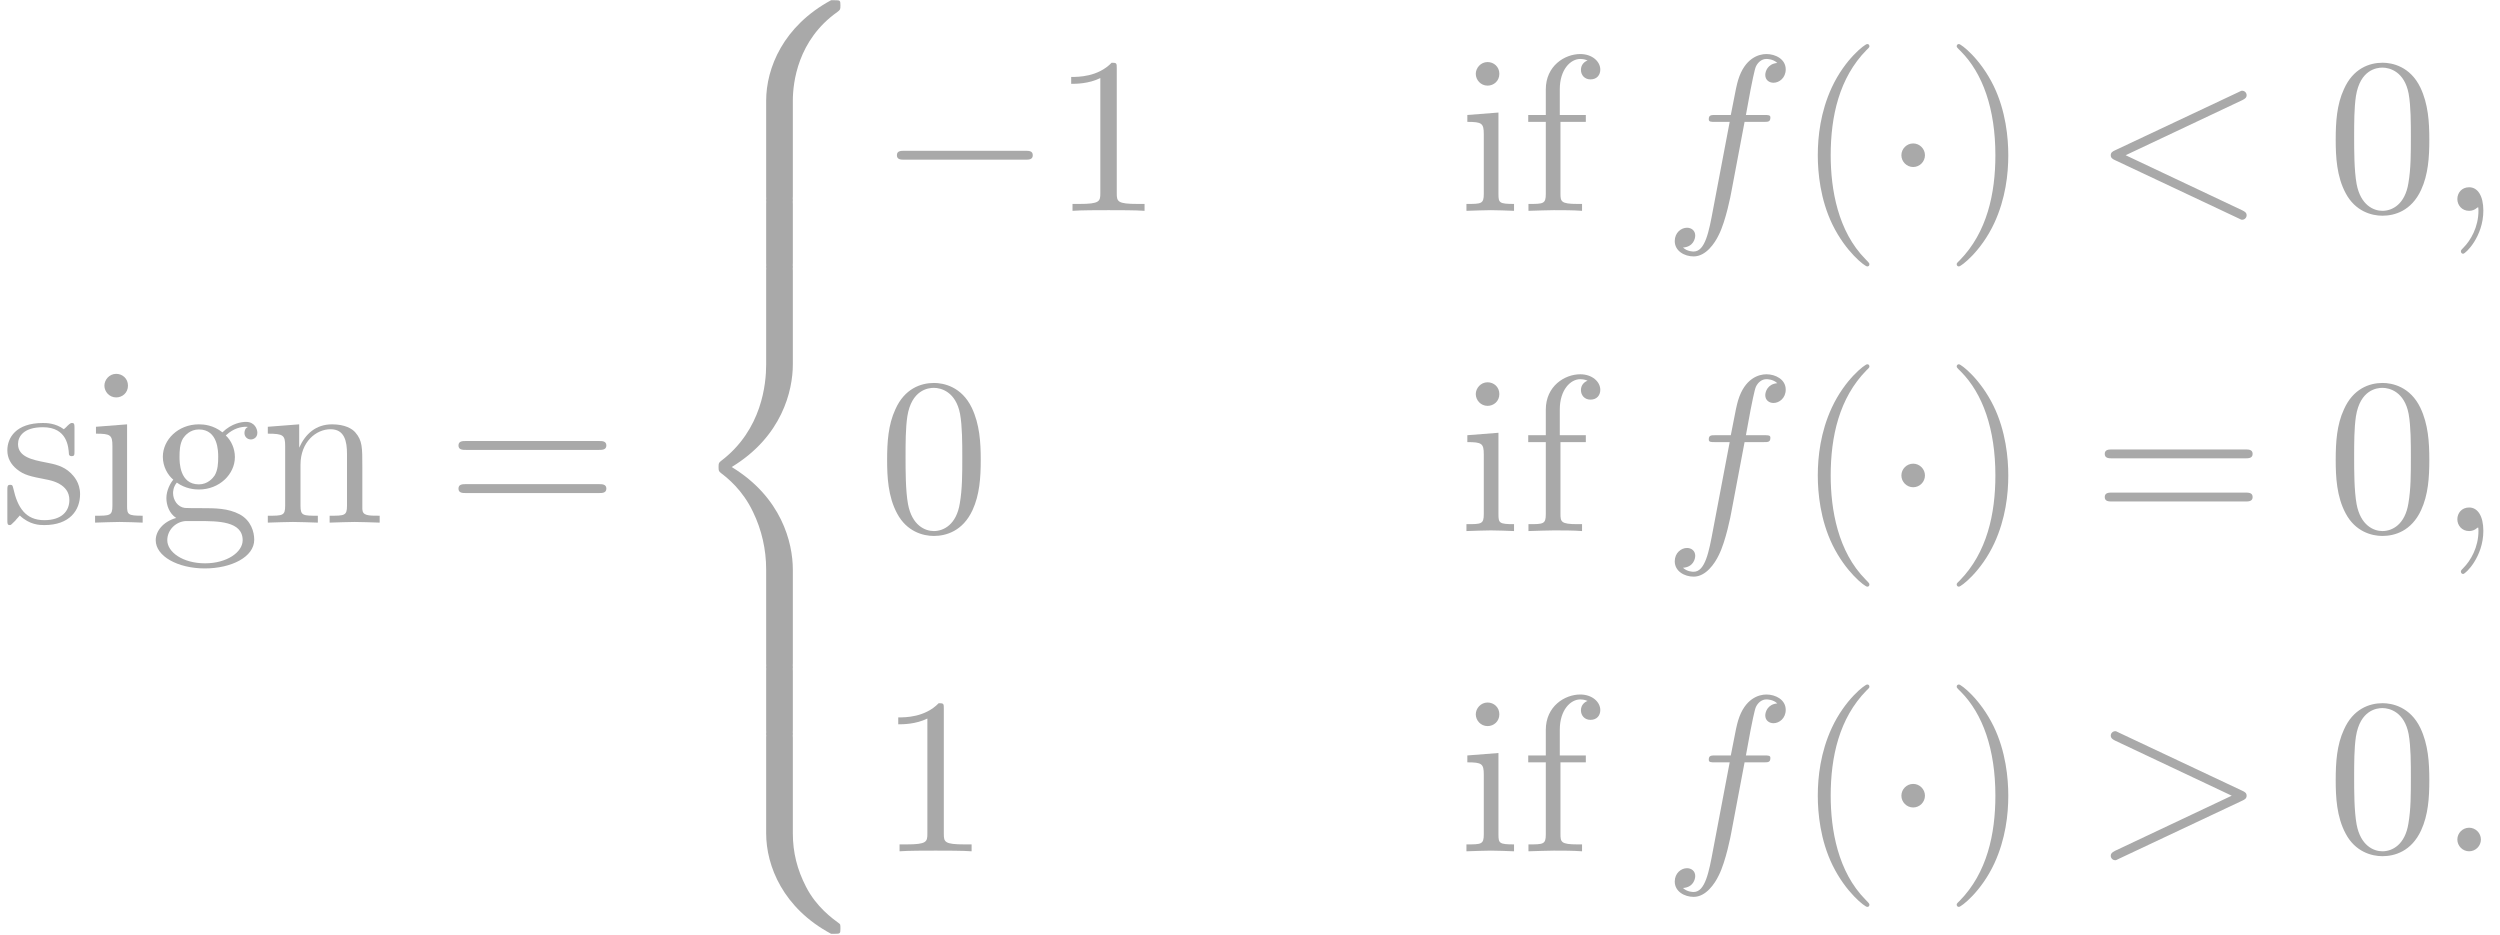
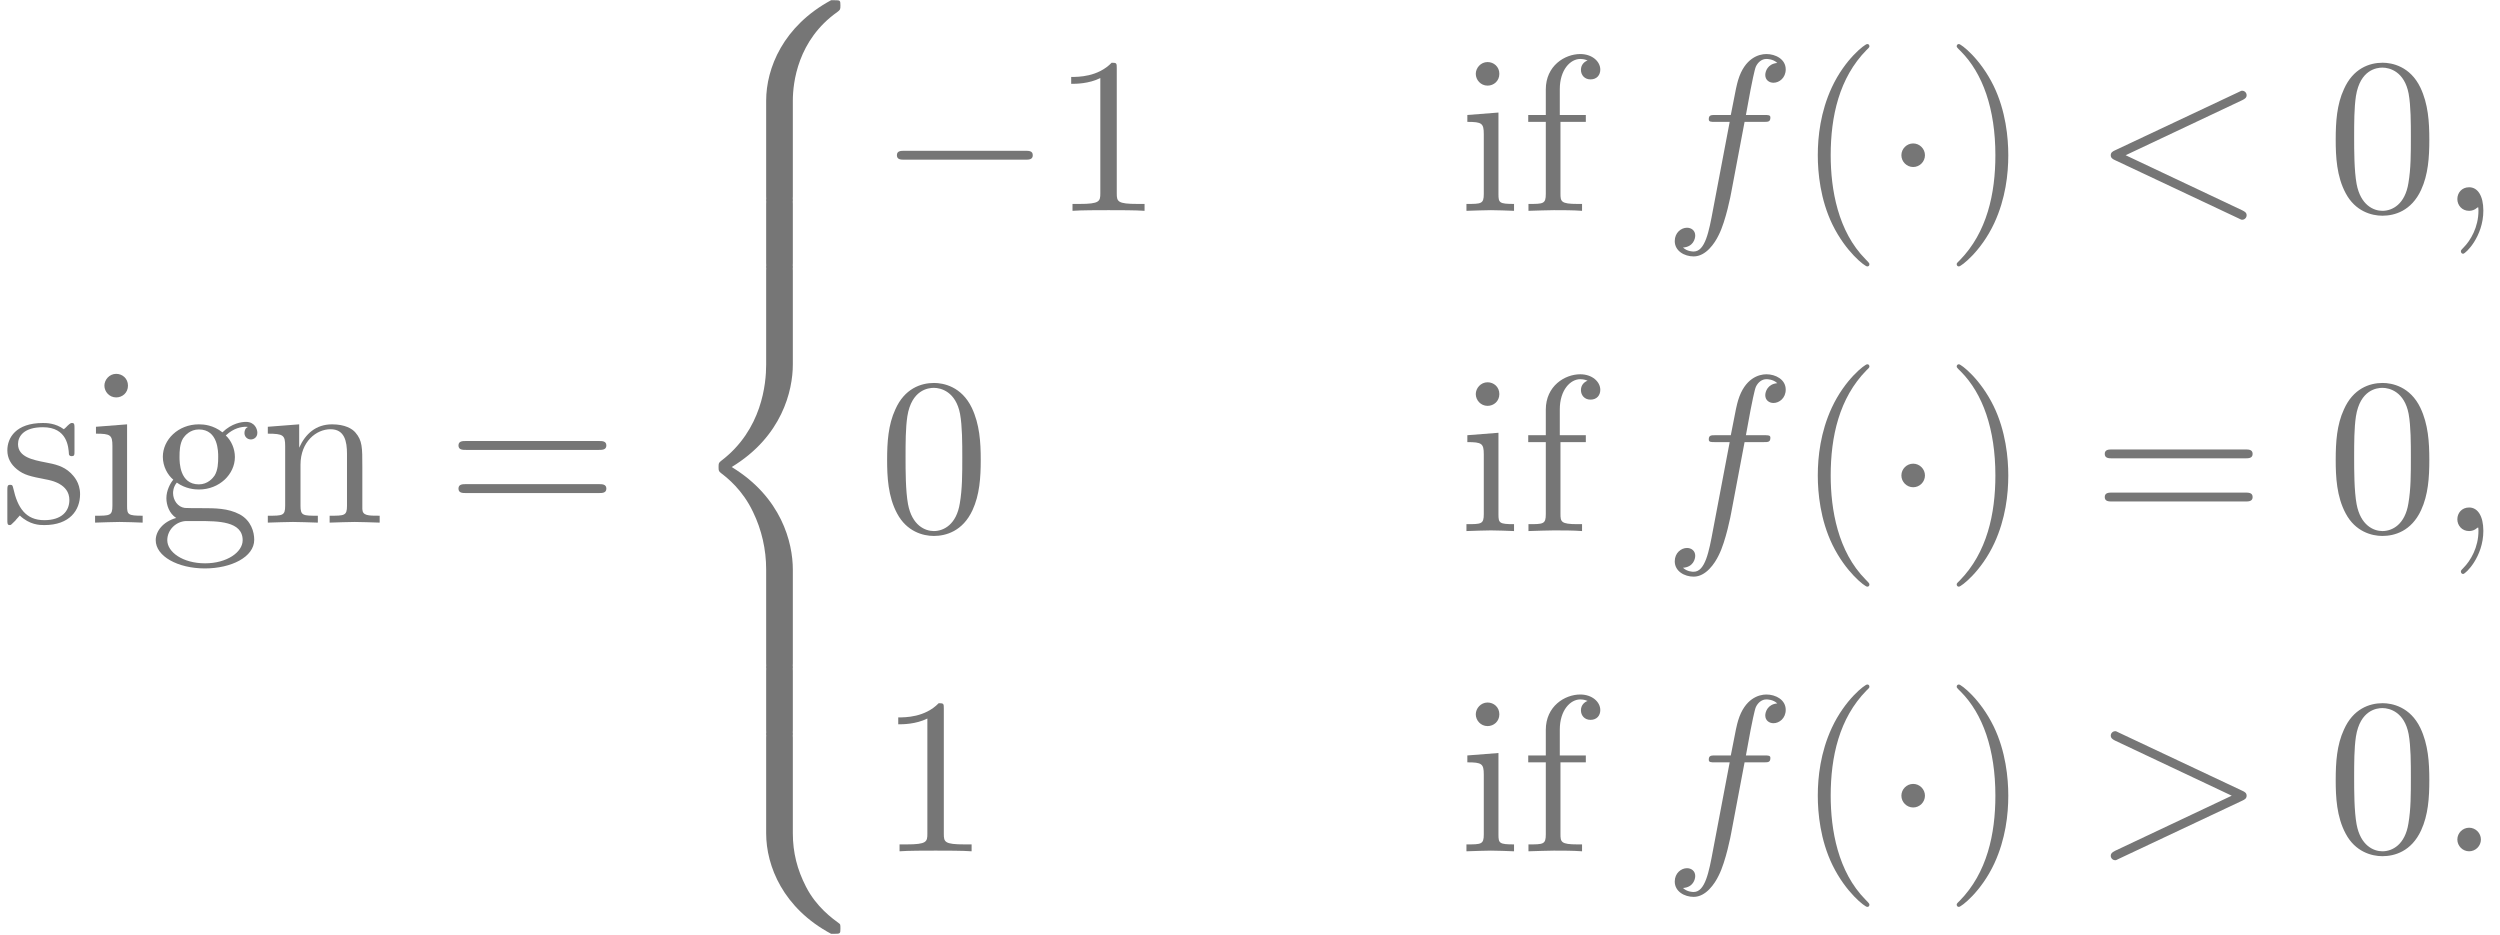
<svg xmlns="http://www.w3.org/2000/svg" xmlns:ns1="http://github.com/leegao/readme2tex/" xmlns:xlink="http://www.w3.org/1999/xlink" height="41.844pt" ns1:offset="0" version="1.1" viewBox="83.608 -60.444 111.997 41.844" width="111.997pt">
  <defs>
    <path d="M3.298 2.391C3.298 2.361 3.298 2.341 3.128 2.172C1.883 0.917 1.564 -0.966 1.564 -2.491C1.564 -4.224 1.943 -5.958 3.168 -7.203C3.298 -7.323 3.298 -7.342 3.298 -7.372C3.298 -7.442 3.258 -7.472 3.198 -7.472C3.098 -7.472 2.202 -6.795 1.614 -5.529C1.106 -4.433 0.986 -3.328 0.986 -2.491C0.986 -1.714 1.096 -0.508 1.644 0.618C2.242 1.843 3.098 2.491 3.198 2.491C3.258 2.491 3.298 2.461 3.298 2.391Z" id="g2-40" />
    <path d="M2.879 -2.491C2.879 -3.268 2.77 -4.473 2.222 -5.599C1.624 -6.824 0.767 -7.472 0.667 -7.472C0.608 -7.472 0.568 -7.432 0.568 -7.372C0.568 -7.342 0.568 -7.323 0.757 -7.143C1.733 -6.157 2.301 -4.573 2.301 -2.491C2.301 -0.787 1.933 0.966 0.697 2.222C0.568 2.341 0.568 2.361 0.568 2.391C0.568 2.451 0.608 2.491 0.667 2.491C0.767 2.491 1.664 1.813 2.252 0.548C2.76 -0.548 2.879 -1.654 2.879 -2.491Z" id="g2-41" />
    <path d="M4.583 -3.188C4.583 -3.985 4.533 -4.782 4.184 -5.519C3.726 -6.476 2.909 -6.635 2.491 -6.635C1.893 -6.635 1.166 -6.376 0.757 -5.45C0.438 -4.762 0.389 -3.985 0.389 -3.188C0.389 -2.441 0.428 -1.544 0.837 -0.787C1.265 0.02 1.993 0.219 2.481 0.219C3.019 0.219 3.776 0.01 4.214 -0.936C4.533 -1.624 4.583 -2.401 4.583 -3.188ZM2.481 0C2.092 0 1.504 -0.249 1.325 -1.205C1.215 -1.803 1.215 -2.72 1.215 -3.308C1.215 -3.945 1.215 -4.603 1.295 -5.141C1.484 -6.326 2.232 -6.416 2.481 -6.416C2.809 -6.416 3.467 -6.237 3.656 -5.25C3.756 -4.692 3.756 -3.935 3.756 -3.308C3.756 -2.56 3.756 -1.883 3.646 -1.245C3.497 -0.299 2.929 0 2.481 0Z" id="g2-48" />
    <path d="M2.929 -6.376C2.929 -6.615 2.929 -6.635 2.7 -6.635C2.082 -5.998 1.205 -5.998 0.887 -5.998V-5.689C1.086 -5.689 1.674 -5.689 2.192 -5.948V-0.787C2.192 -0.428 2.162 -0.309 1.265 -0.309H0.946V0C1.295 -0.03 2.162 -0.03 2.56 -0.03S3.826 -0.03 4.174 0V-0.309H3.856C2.959 -0.309 2.929 -0.418 2.929 -0.787V-6.376Z" id="g2-49" />
    <path d="M6.844 -3.258C6.994 -3.258 7.183 -3.258 7.183 -3.457S6.994 -3.656 6.854 -3.656H0.887C0.747 -3.656 0.558 -3.656 0.558 -3.457S0.747 -3.258 0.897 -3.258H6.844ZM6.854 -1.325C6.994 -1.325 7.183 -1.325 7.183 -1.524S6.994 -1.724 6.844 -1.724H0.897C0.747 -1.724 0.558 -1.724 0.558 -1.524S0.747 -1.325 0.887 -1.325H6.854Z" id="g2-61" />
    <path d="M1.743 -4.294V-5.45C1.743 -6.326 2.222 -6.804 2.66 -6.804C2.69 -6.804 2.839 -6.804 2.989 -6.735C2.869 -6.695 2.69 -6.565 2.69 -6.316C2.69 -6.087 2.849 -5.888 3.118 -5.888C3.407 -5.888 3.557 -6.087 3.557 -6.326C3.557 -6.695 3.188 -7.024 2.66 -7.024C1.963 -7.024 1.116 -6.496 1.116 -5.44V-4.294H0.329V-3.985H1.116V-0.757C1.116 -0.309 1.006 -0.309 0.339 -0.309V0C0.727 -0.01 1.196 -0.03 1.474 -0.03C1.873 -0.03 2.341 -0.03 2.74 0V-0.309H2.531C1.793 -0.309 1.773 -0.418 1.773 -0.777V-3.985H2.909V-4.294H1.743Z" id="g2-102" />
    <path d="M2.212 -1.714C1.345 -1.714 1.345 -2.71 1.345 -2.939C1.345 -3.208 1.355 -3.527 1.504 -3.776C1.584 -3.895 1.813 -4.174 2.212 -4.174C3.078 -4.174 3.078 -3.178 3.078 -2.949C3.078 -2.68 3.068 -2.361 2.919 -2.112C2.839 -1.993 2.61 -1.714 2.212 -1.714ZM1.056 -1.325C1.056 -1.365 1.056 -1.594 1.225 -1.793C1.614 -1.514 2.022 -1.484 2.212 -1.484C3.138 -1.484 3.826 -2.172 3.826 -2.939C3.826 -3.308 3.666 -3.676 3.417 -3.905C3.776 -4.244 4.134 -4.294 4.314 -4.294C4.334 -4.294 4.384 -4.294 4.413 -4.284C4.304 -4.244 4.254 -4.134 4.254 -4.015C4.254 -3.846 4.384 -3.726 4.543 -3.726C4.643 -3.726 4.832 -3.796 4.832 -4.025C4.832 -4.194 4.712 -4.513 4.324 -4.513C4.125 -4.513 3.686 -4.453 3.268 -4.045C2.849 -4.374 2.431 -4.403 2.212 -4.403C1.285 -4.403 0.598 -3.716 0.598 -2.949C0.598 -2.511 0.817 -2.132 1.066 -1.923C0.936 -1.773 0.757 -1.445 0.757 -1.096C0.757 -0.787 0.887 -0.408 1.196 -0.209C0.598 -0.04 0.279 0.389 0.279 0.787C0.279 1.504 1.265 2.052 2.481 2.052C3.656 2.052 4.692 1.544 4.692 0.767C4.692 0.418 4.553 -0.09 4.045 -0.369C3.517 -0.648 2.939 -0.648 2.331 -0.648C2.082 -0.648 1.654 -0.648 1.584 -0.658C1.265 -0.697 1.056 -1.006 1.056 -1.325ZM2.491 1.823C1.484 1.823 0.797 1.315 0.797 0.787C0.797 0.329 1.176 -0.04 1.614 -0.07H2.202C3.059 -0.07 4.174 -0.07 4.174 0.787C4.174 1.325 3.467 1.823 2.491 1.823Z" id="g2-103" />
    <path d="M1.763 -4.403L0.369 -4.294V-3.985C1.016 -3.985 1.106 -3.925 1.106 -3.437V-0.757C1.106 -0.309 0.996 -0.309 0.329 -0.309V0C0.648 -0.01 1.186 -0.03 1.425 -0.03C1.773 -0.03 2.122 -0.01 2.461 0V-0.309C1.803 -0.309 1.763 -0.359 1.763 -0.747V-4.403ZM1.803 -6.137C1.803 -6.456 1.554 -6.665 1.275 -6.665C0.966 -6.665 0.747 -6.396 0.747 -6.137C0.747 -5.868 0.966 -5.609 1.275 -5.609C1.554 -5.609 1.803 -5.818 1.803 -6.137Z" id="g2-105" />
    <path d="M1.096 -3.427V-0.757C1.096 -0.309 0.986 -0.309 0.319 -0.309V0C0.667 -0.01 1.176 -0.03 1.445 -0.03C1.704 -0.03 2.222 -0.01 2.56 0V-0.309C1.893 -0.309 1.783 -0.309 1.783 -0.757V-2.59C1.783 -3.626 2.491 -4.184 3.128 -4.184C3.756 -4.184 3.866 -3.646 3.866 -3.078V-0.757C3.866 -0.309 3.756 -0.309 3.088 -0.309V0C3.437 -0.01 3.945 -0.03 4.214 -0.03C4.473 -0.03 4.991 -0.01 5.33 0V-0.309C4.812 -0.309 4.563 -0.309 4.553 -0.608V-2.511C4.553 -3.367 4.553 -3.676 4.244 -4.035C4.105 -4.204 3.776 -4.403 3.198 -4.403C2.471 -4.403 2.002 -3.975 1.724 -3.357V-4.403L0.319 -4.294V-3.985C1.016 -3.985 1.096 -3.915 1.096 -3.427Z" id="g2-110" />
    <path d="M2.072 -1.933C2.291 -1.893 3.108 -1.733 3.108 -1.016C3.108 -0.508 2.76 -0.11 1.983 -0.11C1.146 -0.11 0.787 -0.677 0.598 -1.524C0.568 -1.654 0.558 -1.694 0.458 -1.694C0.329 -1.694 0.329 -1.624 0.329 -1.445V-0.13C0.329 0.04 0.329 0.11 0.438 0.11C0.488 0.11 0.498 0.1 0.687 -0.09C0.707 -0.11 0.707 -0.13 0.887 -0.319C1.325 0.1 1.773 0.11 1.983 0.11C3.128 0.11 3.587 -0.558 3.587 -1.275C3.587 -1.803 3.288 -2.102 3.168 -2.222C2.839 -2.54 2.451 -2.62 2.032 -2.7C1.474 -2.809 0.807 -2.939 0.807 -3.517C0.807 -3.866 1.066 -4.274 1.923 -4.274C3.019 -4.274 3.068 -3.377 3.088 -3.068C3.098 -2.979 3.188 -2.979 3.208 -2.979C3.337 -2.979 3.337 -3.029 3.337 -3.218V-4.224C3.337 -4.394 3.337 -4.463 3.228 -4.463C3.178 -4.463 3.158 -4.463 3.029 -4.344C2.999 -4.304 2.899 -4.214 2.859 -4.184C2.481 -4.463 2.072 -4.463 1.923 -4.463C0.707 -4.463 0.329 -3.796 0.329 -3.238C0.329 -2.889 0.488 -2.61 0.757 -2.391C1.076 -2.132 1.355 -2.072 2.072 -1.933Z" id="g2-115" />
    <path d="M5.021 4.513C5.021 3.696 5.24 1.793 7.014 0.538C7.143 0.438 7.153 0.428 7.153 0.249C7.153 0.02 7.143 0.01 6.894 0.01H6.735C4.593 1.166 3.826 3.049 3.826 4.513V8.797C3.826 9.056 3.836 9.066 4.105 9.066H4.742C5.011 9.066 5.021 9.056 5.021 8.797V4.513Z" id="g3-56" />
    <path d="M6.894 8.956C7.143 8.956 7.153 8.946 7.153 8.717C7.153 8.538 7.143 8.528 7.103 8.498C6.795 8.269 6.077 7.761 5.609 6.844C5.22 6.087 5.021 5.32 5.021 4.453V0.169C5.021 -0.09 5.011 -0.1 4.742 -0.1H4.105C3.836 -0.1 3.826 -0.09 3.826 0.169V4.453C3.826 5.928 4.593 7.811 6.735 8.956H6.894Z" id="g3-58" />
    <path d="M3.826 17.763C3.826 18.022 3.836 18.032 4.105 18.032H4.742C5.011 18.032 5.021 18.022 5.021 17.763V13.559C5.021 12.354 4.513 10.321 2.281 8.966C4.533 7.601 5.021 5.549 5.021 4.374V0.169C5.021 -0.09 5.011 -0.1 4.742 -0.1H4.105C3.836 -0.1 3.826 -0.09 3.826 0.169V4.384C3.826 5.22 3.646 7.293 1.813 8.687C1.704 8.777 1.694 8.787 1.694 8.966S1.704 9.156 1.813 9.245C2.072 9.445 2.76 9.973 3.238 10.979C3.626 11.776 3.826 12.663 3.826 13.549V17.763Z" id="g3-60" />
    <path d="M5.021 0.169C5.021 -0.09 5.011 -0.1 4.742 -0.1H4.105C3.836 -0.1 3.826 -0.09 3.826 0.169V2.819C3.826 3.078 3.836 3.088 4.105 3.088H4.742C5.011 3.088 5.021 3.078 5.021 2.819V0.169Z" id="g3-62" />
    <path d="M6.565 -2.291C6.735 -2.291 6.914 -2.291 6.914 -2.491S6.735 -2.69 6.565 -2.69H1.176C1.006 -2.69 0.827 -2.69 0.827 -2.491S1.006 -2.291 1.176 -2.291H6.565Z" id="g0-0" />
    <path d="M1.913 -2.491C1.913 -2.78 1.674 -3.019 1.385 -3.019S0.857 -2.78 0.857 -2.491S1.096 -1.963 1.385 -1.963S1.913 -2.202 1.913 -2.491Z" id="g0-1" />
    <path d="M1.913 -0.528C1.913 -0.817 1.674 -1.056 1.385 -1.056S0.857 -0.817 0.857 -0.528S1.096 0 1.385 0S1.913 -0.239 1.913 -0.528Z" id="g1-58" />
    <path d="M2.022 -0.01C2.022 -0.667 1.773 -1.056 1.385 -1.056C1.056 -1.056 0.857 -0.807 0.857 -0.528C0.857 -0.259 1.056 0 1.385 0C1.504 0 1.634 -0.04 1.733 -0.13C1.763 -0.149 1.773 -0.159 1.783 -0.159S1.803 -0.149 1.803 -0.01C1.803 0.727 1.455 1.325 1.126 1.654C1.016 1.763 1.016 1.783 1.016 1.813C1.016 1.883 1.066 1.923 1.116 1.923C1.225 1.923 2.022 1.156 2.022 -0.01Z" id="g1-59" />
    <path d="M6.725 -4.961C6.844 -5.021 6.914 -5.071 6.914 -5.181S6.824 -5.38 6.715 -5.38C6.685 -5.38 6.665 -5.38 6.535 -5.31L1.016 -2.71C0.907 -2.66 0.827 -2.61 0.827 -2.491S0.907 -2.321 1.016 -2.271L6.535 0.329C6.665 0.399 6.685 0.399 6.715 0.399C6.824 0.399 6.914 0.309 6.914 0.199S6.844 0.04 6.725 -0.02L1.494 -2.491L6.725 -4.961Z" id="g1-60" />
    <path d="M6.725 -2.271C6.834 -2.321 6.914 -2.371 6.914 -2.491S6.834 -2.66 6.725 -2.71L1.205 -5.31C1.076 -5.38 1.056 -5.38 1.026 -5.38C0.917 -5.38 0.827 -5.29 0.827 -5.181C0.827 -5.091 0.877 -5.031 1.016 -4.961L6.247 -2.491L1.016 -0.02C0.877 0.05 0.827 0.11 0.827 0.199C0.827 0.309 0.917 0.399 1.026 0.399C1.056 0.399 1.076 0.399 1.205 0.329L6.725 -2.271Z" id="g1-62" />
    <path d="M3.656 -3.985H4.513C4.712 -3.985 4.812 -3.985 4.812 -4.184C4.812 -4.294 4.712 -4.294 4.543 -4.294H3.716L3.925 -5.43C3.965 -5.639 4.105 -6.346 4.164 -6.466C4.254 -6.655 4.423 -6.804 4.633 -6.804C4.672 -6.804 4.932 -6.804 5.121 -6.625C4.682 -6.585 4.583 -6.237 4.583 -6.087C4.583 -5.858 4.762 -5.738 4.951 -5.738C5.21 -5.738 5.499 -5.958 5.499 -6.336C5.499 -6.795 5.041 -7.024 4.633 -7.024C4.294 -7.024 3.666 -6.844 3.367 -5.858C3.308 -5.649 3.278 -5.549 3.039 -4.294H2.351C2.162 -4.294 2.052 -4.294 2.052 -4.105C2.052 -3.985 2.142 -3.985 2.331 -3.985H2.989L2.242 -0.05C2.062 0.917 1.893 1.823 1.375 1.823C1.335 1.823 1.086 1.823 0.897 1.644C1.355 1.614 1.445 1.255 1.445 1.106C1.445 0.877 1.265 0.757 1.076 0.757C0.817 0.757 0.528 0.976 0.528 1.355C0.528 1.803 0.966 2.042 1.375 2.042C1.923 2.042 2.321 1.455 2.501 1.076C2.819 0.448 3.049 -0.757 3.059 -0.827L3.656 -3.985Z" id="g1-102" />
  </defs>
-   <g fill-opacity="1.0" id="page1" fill="#a9a9a9">
+   <g fill-opacity="1.0" id="page1" fill="#767676">
    <use x="83.608" y="-37.031" xlink:href="#g2-115" />
    <use x="87.538" y="-37.031" xlink:href="#g2-105" />
    <use x="90.305" y="-37.031" xlink:href="#g2-103" />
    <use x="95.287" y="-37.031" xlink:href="#g2-110" />
    <use x="103.589" y="-37.031" xlink:href="#g2-61" />
    <use x="114.105" y="-60.444" xlink:href="#g3-56" />
    <use x="114.105" y="-51.477" xlink:href="#g3-62" />
    <use x="114.105" y="-48.488" xlink:href="#g3-60" />
    <use x="114.105" y="-30.555" xlink:href="#g3-62" />
    <use x="114.105" y="-27.567" xlink:href="#g3-58" />
    <use x="122.961" y="-50.999" xlink:href="#g0-0" />
    <use x="130.709" y="-50.999" xlink:href="#g2-49" />
    <use x="148.974" y="-50.999" xlink:href="#g2-105" />
    <use x="151.742" y="-50.999" xlink:href="#g2-102" />
    <use x="158.107" y="-50.999" xlink:href="#g1-102" />
    <use x="164.057" y="-50.999" xlink:href="#g2-40" />
    <use x="167.931" y="-50.999" xlink:href="#g0-1" />
    <use x="170.698" y="-50.999" xlink:href="#g2-41" />
    <use x="177.34" y="-50.999" xlink:href="#g1-60" />
    <use x="187.856" y="-50.999" xlink:href="#g2-48" />
    <use x="192.837" y="-50.999" xlink:href="#g1-59" />
    <use x="122.961" y="-36.653" xlink:href="#g2-48" />
    <use x="148.974" y="-36.653" xlink:href="#g2-105" />
    <use x="151.742" y="-36.653" xlink:href="#g2-102" />
    <use x="158.107" y="-36.653" xlink:href="#g1-102" />
    <use x="164.057" y="-36.653" xlink:href="#g2-40" />
    <use x="167.931" y="-36.653" xlink:href="#g0-1" />
    <use x="170.698" y="-36.653" xlink:href="#g2-41" />
    <use x="177.34" y="-36.653" xlink:href="#g2-61" />
    <use x="187.856" y="-36.653" xlink:href="#g2-48" />
    <use x="192.837" y="-36.653" xlink:href="#g1-59" />
    <use x="122.961" y="-22.307" xlink:href="#g2-49" />
    <use x="148.974" y="-22.307" xlink:href="#g2-105" />
    <use x="151.742" y="-22.307" xlink:href="#g2-102" />
    <use x="158.107" y="-22.307" xlink:href="#g1-102" />
    <use x="164.057" y="-22.307" xlink:href="#g2-40" />
    <use x="167.931" y="-22.307" xlink:href="#g0-1" />
    <use x="170.698" y="-22.307" xlink:href="#g2-41" />
    <use x="177.34" y="-22.307" xlink:href="#g1-62" />
    <use x="187.856" y="-22.307" xlink:href="#g2-48" />
    <use x="192.837" y="-22.307" xlink:href="#g1-58" />
  </g>
</svg>
